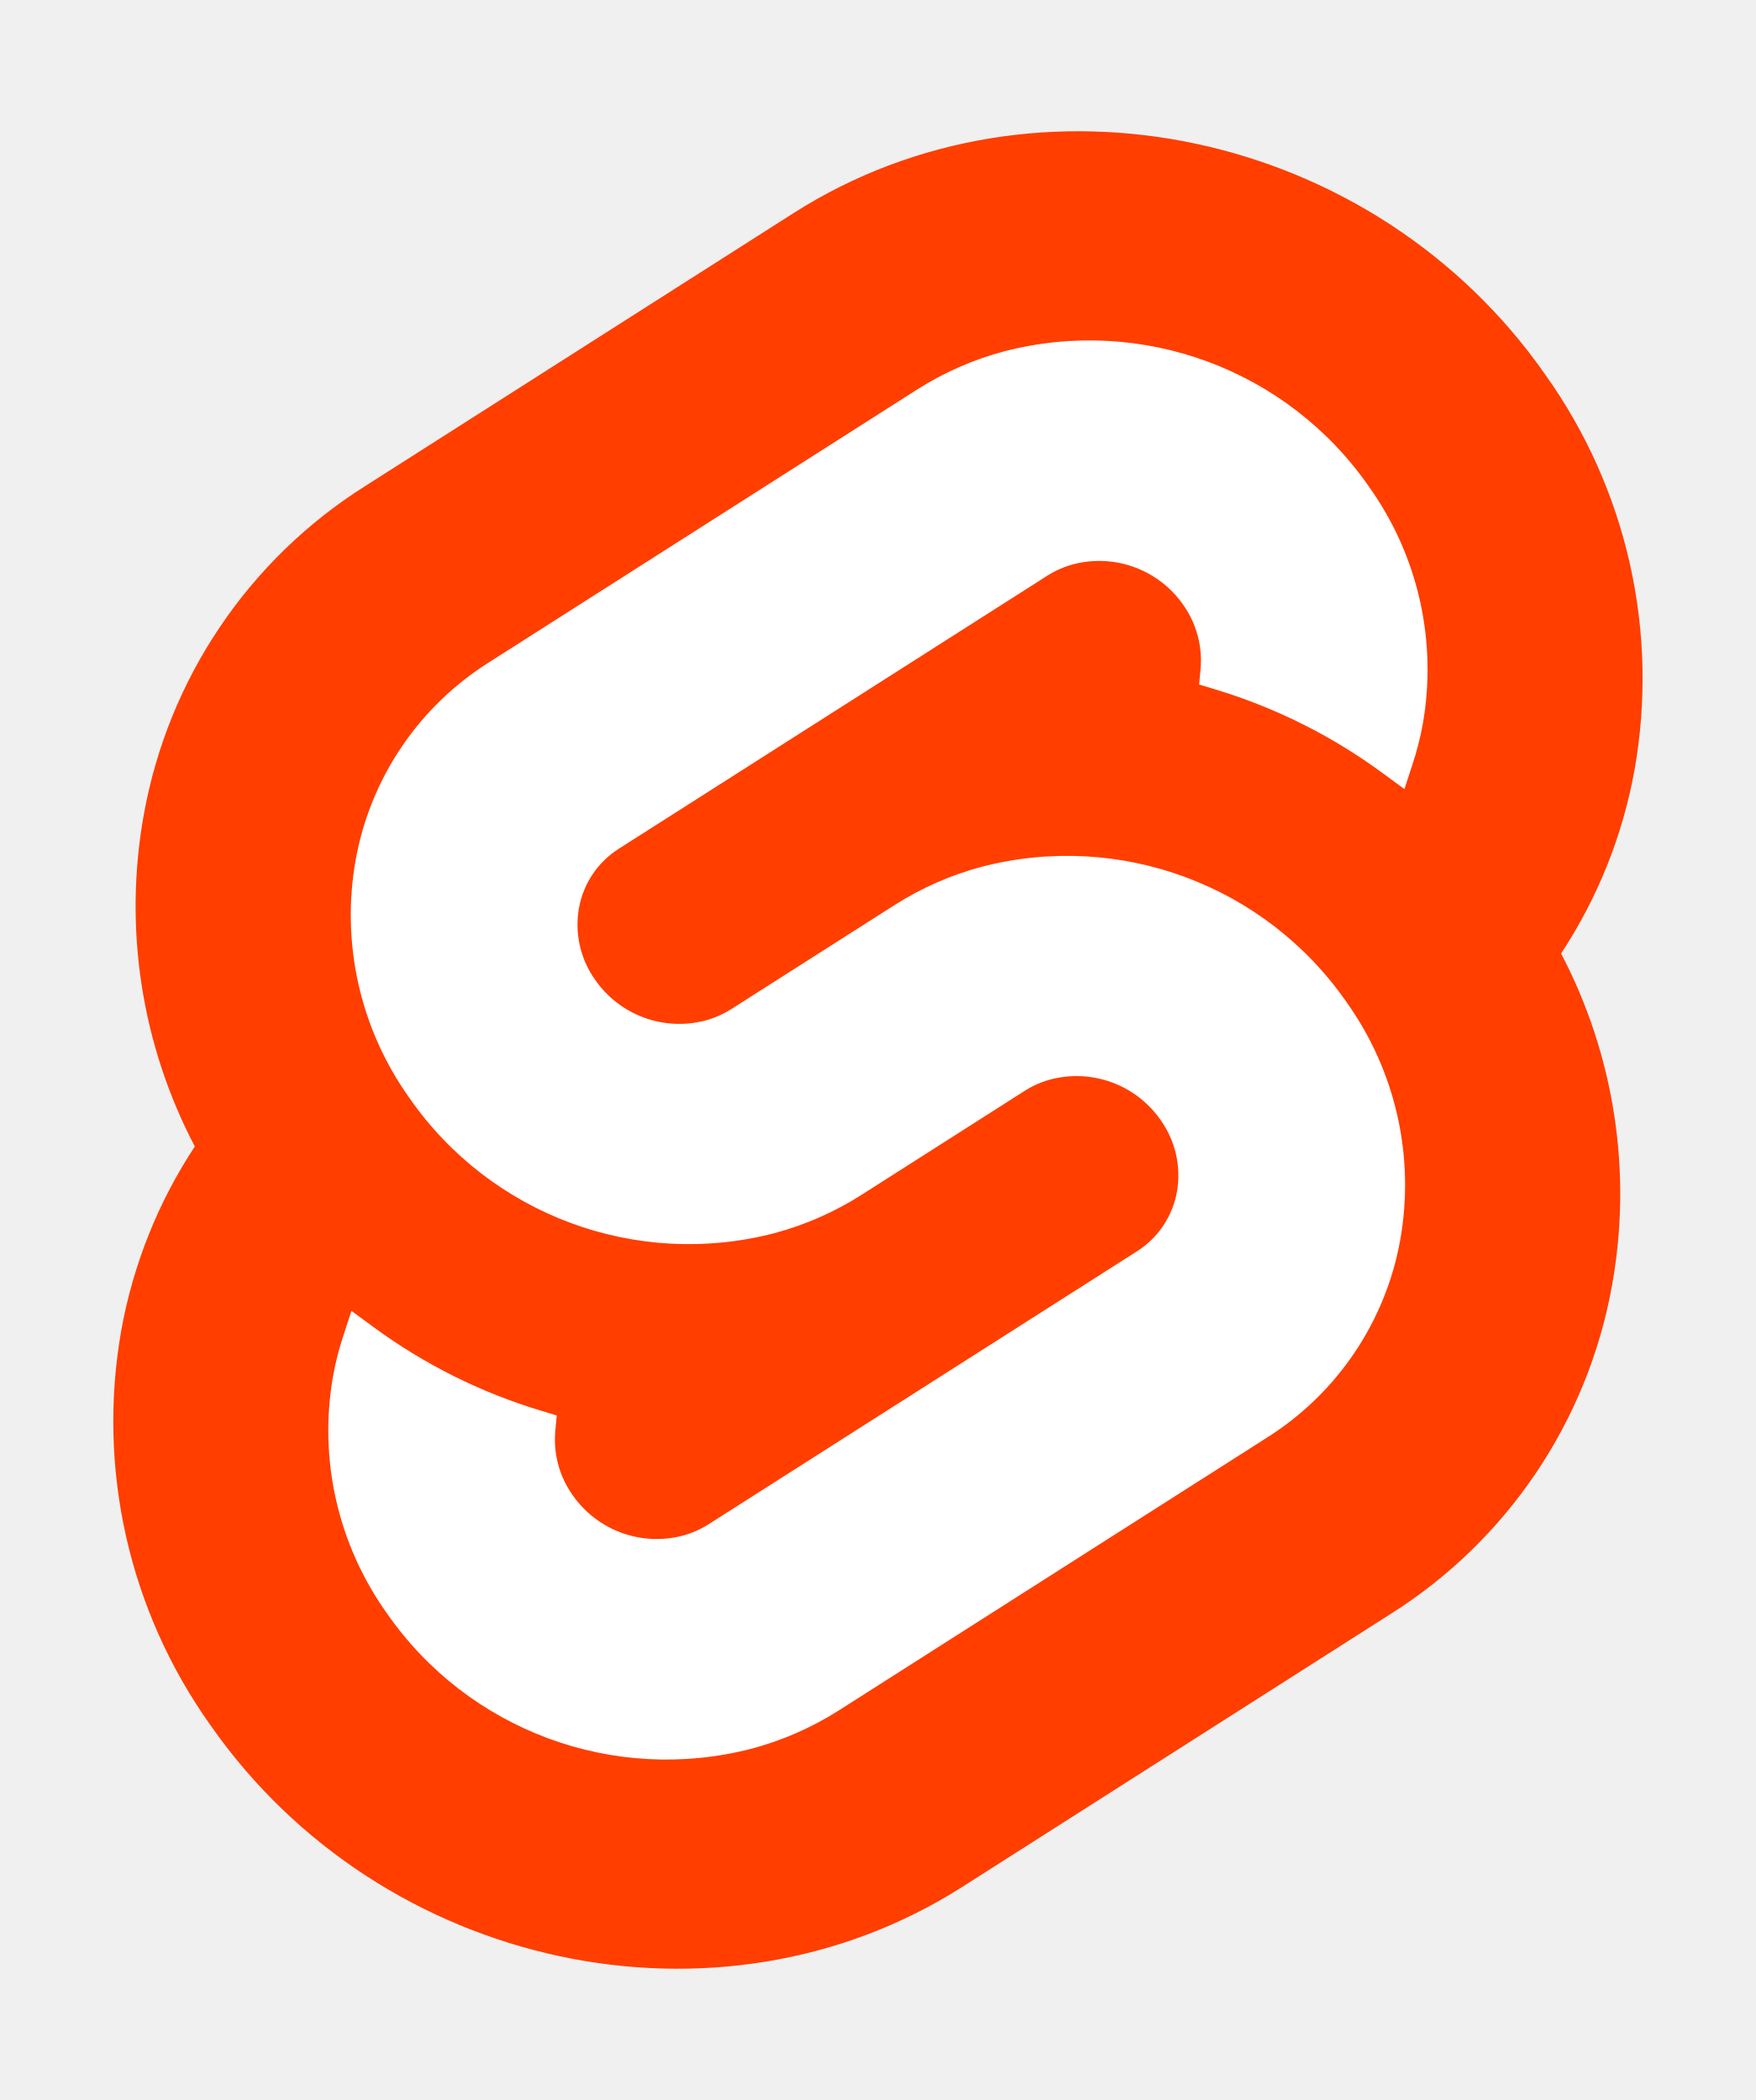
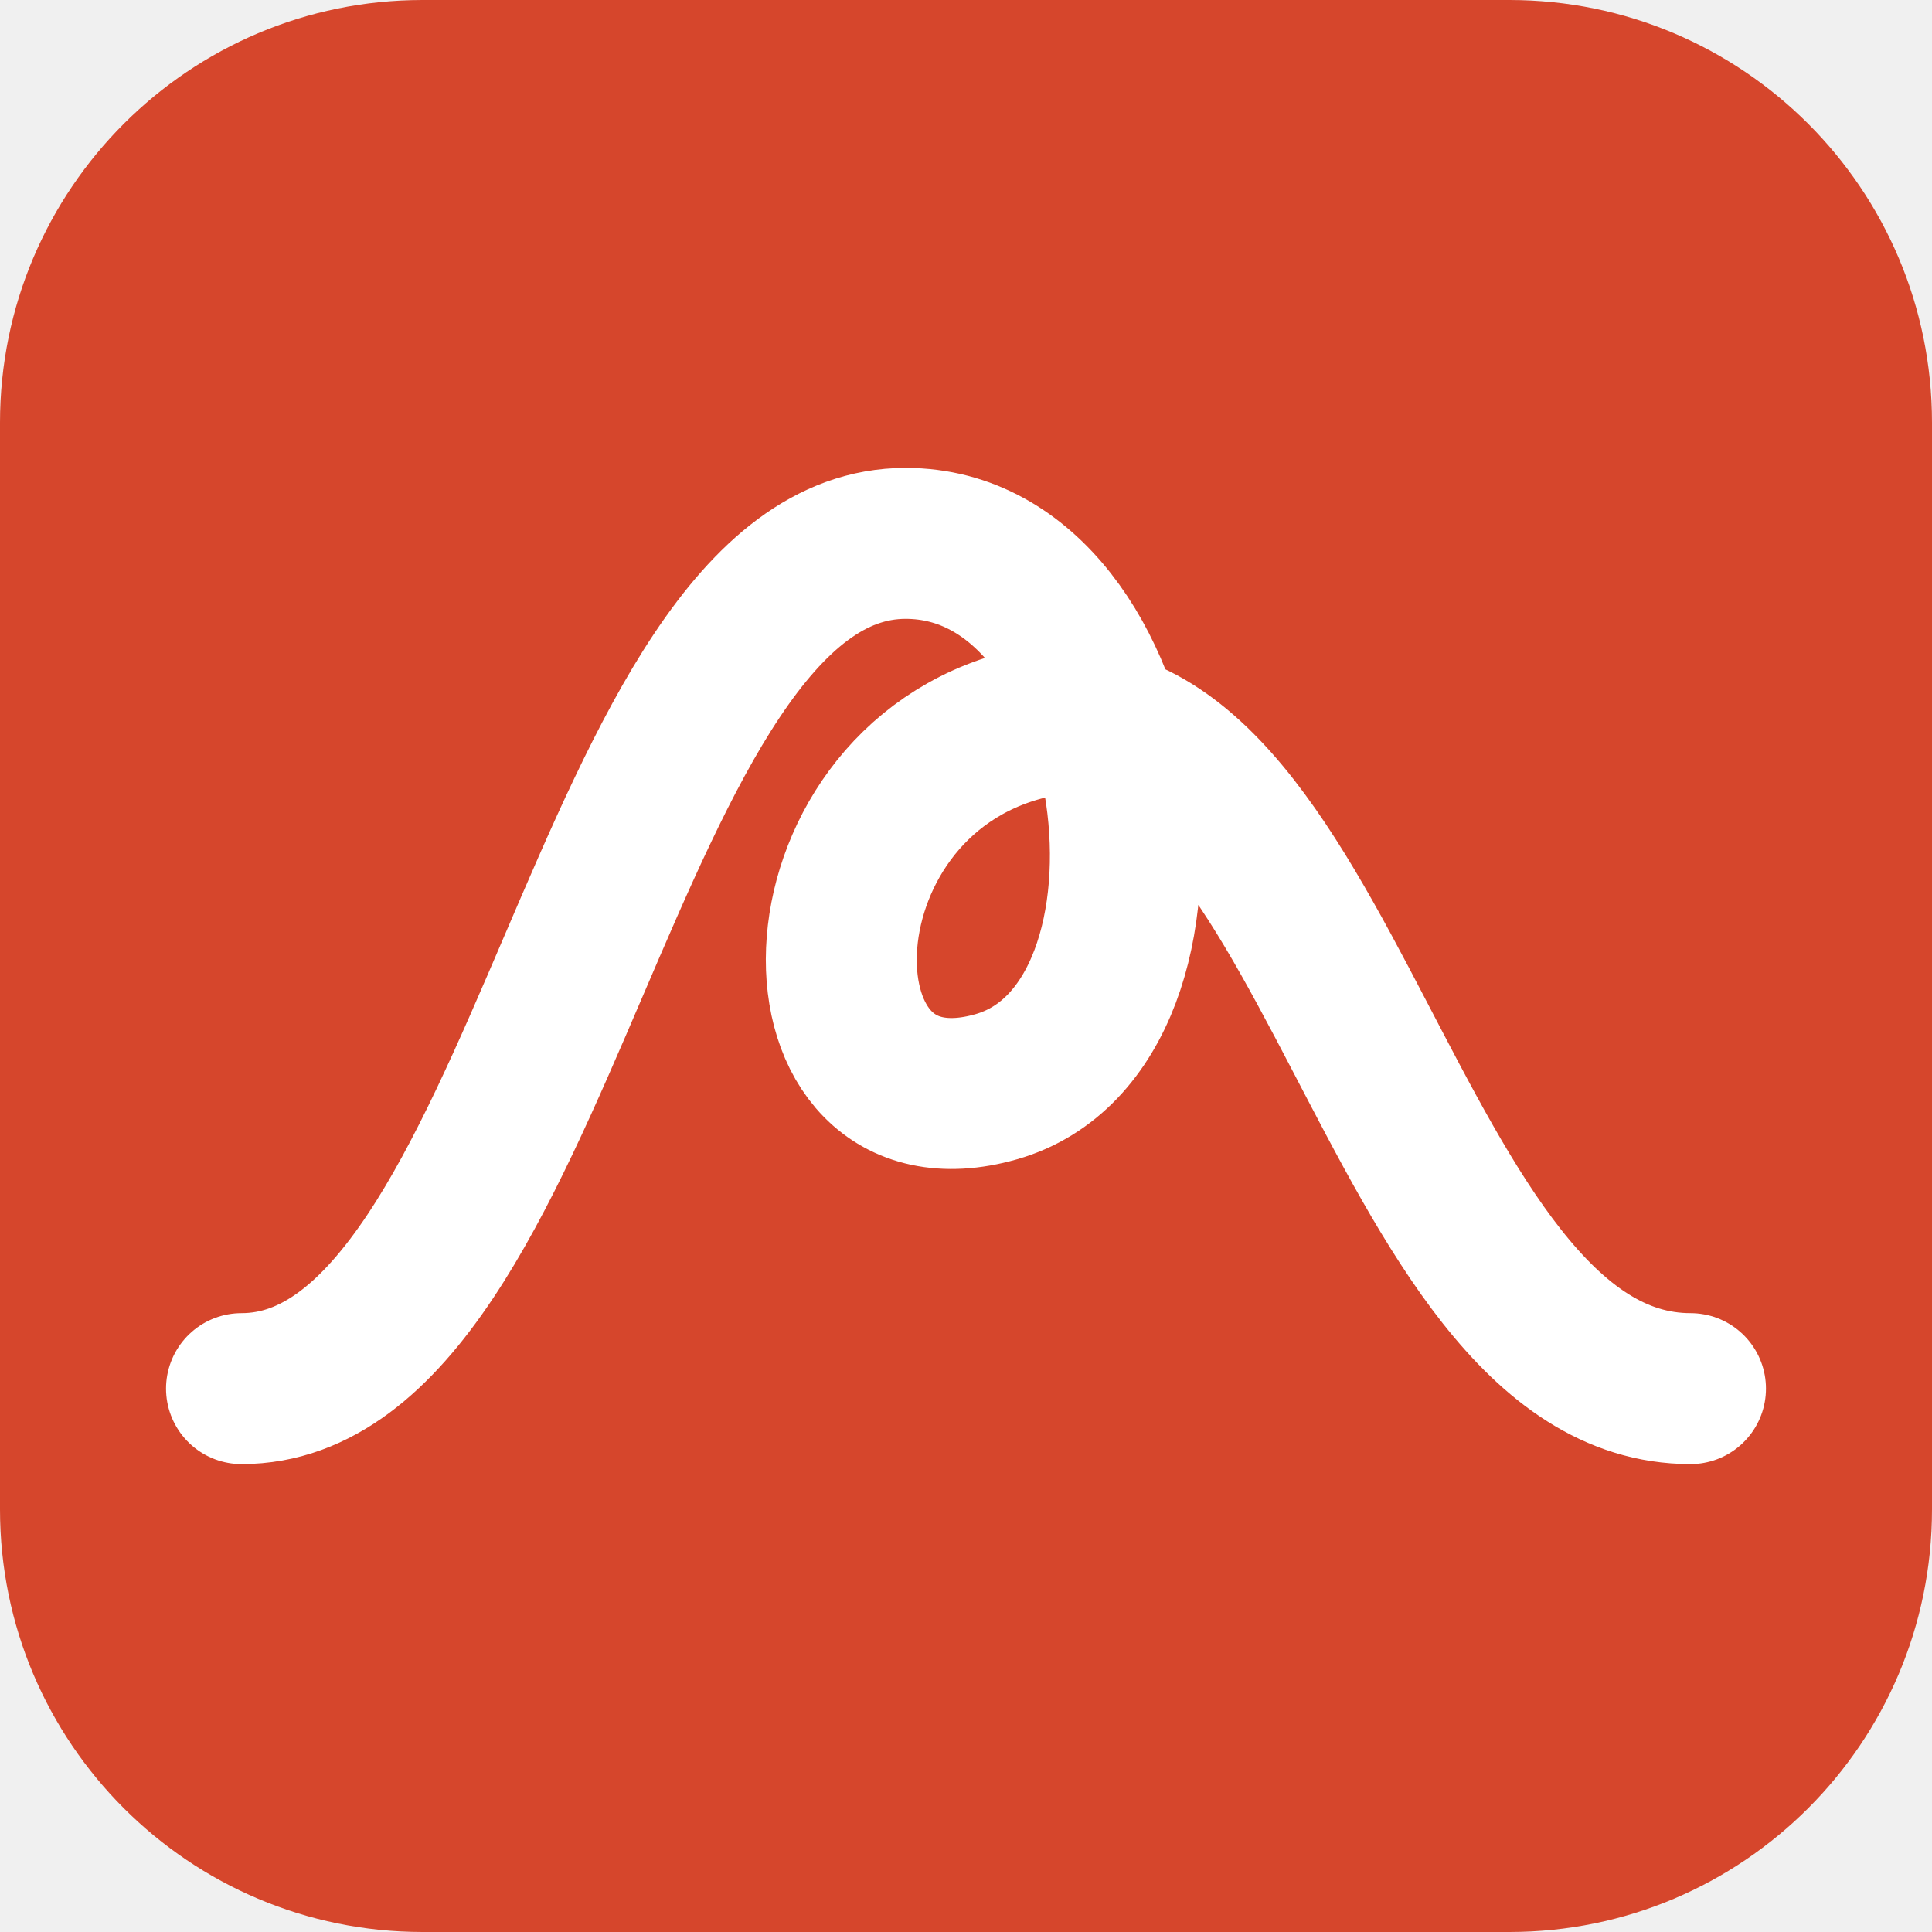
- <svg xmlns="http://www.w3.org/2000/svg" width="107" height="128" viewBox="0 0 107 128">
-   <path d="M94.157 22.819c-10.4-14.885-30.94-19.297-45.792-9.835L22.282 29.608A29.92 29.92 0 0 0 8.764 49.65a31.5 31.5 0 0 0 3.108 20.231 30 30 0 0 0-4.477 11.183 31.9 31.9 0 0 0 5.448 24.116c10.402 14.887 30.942 19.297 45.791 9.835l26.083-16.624A29.92 29.92 0 0 0 98.235 78.35a31.53 31.53 0 0 0-3.105-20.232 30 30 0 0 0 4.474-11.182 31.88 31.88 0 0 0-5.447-24.116" style="fill:#ff3e00" />
-   <path d="M45.817 106.582a20.72 20.72 0 0 1-22.237-8.243 19.17 19.17 0 0 1-3.277-14.503 18 18 0 0 1 .624-2.435l.49-1.498 1.337.981a33.6 33.6 0 0 0 10.203 5.098l.97.294-.09.968a5.85 5.85 0 0 0 1.052 3.878 6.24 6.24 0 0 0 6.695 2.485 5.8 5.8 0 0 0 1.603-.704L69.27 76.28a5.43 5.43 0 0 0 2.45-3.631 5.8 5.8 0 0 0-.987-4.371 6.24 6.24 0 0 0-6.698-2.487 5.7 5.7 0 0 0-1.6.704l-9.953 6.345a19 19 0 0 1-5.296 2.326 20.72 20.72 0 0 1-22.237-8.243 19.17 19.17 0 0 1-3.277-14.502 17.99 17.99 0 0 1 8.13-12.052l26.081-16.623a19 19 0 0 1 5.3-2.329 20.72 20.72 0 0 1 22.237 8.243 19.17 19.17 0 0 1 3.277 14.503 18 18 0 0 1-.624 2.435l-.49 1.498-1.337-.98a33.6 33.6 0 0 0-10.203-5.1l-.97-.294.09-.968a5.86 5.86 0 0 0-1.052-3.878 6.24 6.24 0 0 0-6.696-2.485 5.8 5.8 0 0 0-1.602.704L37.73 51.72a5.42 5.42 0 0 0-2.449 3.63 5.79 5.79 0 0 0 .986 4.372 6.24 6.24 0 0 0 6.698 2.486 5.8 5.8 0 0 0 1.602-.704l9.952-6.342a19 19 0 0 1 5.295-2.328 20.72 20.72 0 0 1 22.237 8.242 19.17 19.17 0 0 1 3.277 14.503 18 18 0 0 1-8.13 12.053l-26.081 16.622a19 19 0 0 1-5.3 2.328" style="fill:#fff" />
+ <svg xmlns="http://www.w3.org/2000/svg" viewBox="0 0 64 64">
+   <rect width="64" height="64" rx="14" fill="#d6462c" />
+   <path d="M8 46 C18 46 20 18 30 18 C38 18 40 34 33 36 C26 38 26 26 34 24 C44 22 46 46 56 46" fill="none" stroke="#fff" stroke-width="5" stroke-linecap="round" stroke-linejoin="round" />
</svg>
